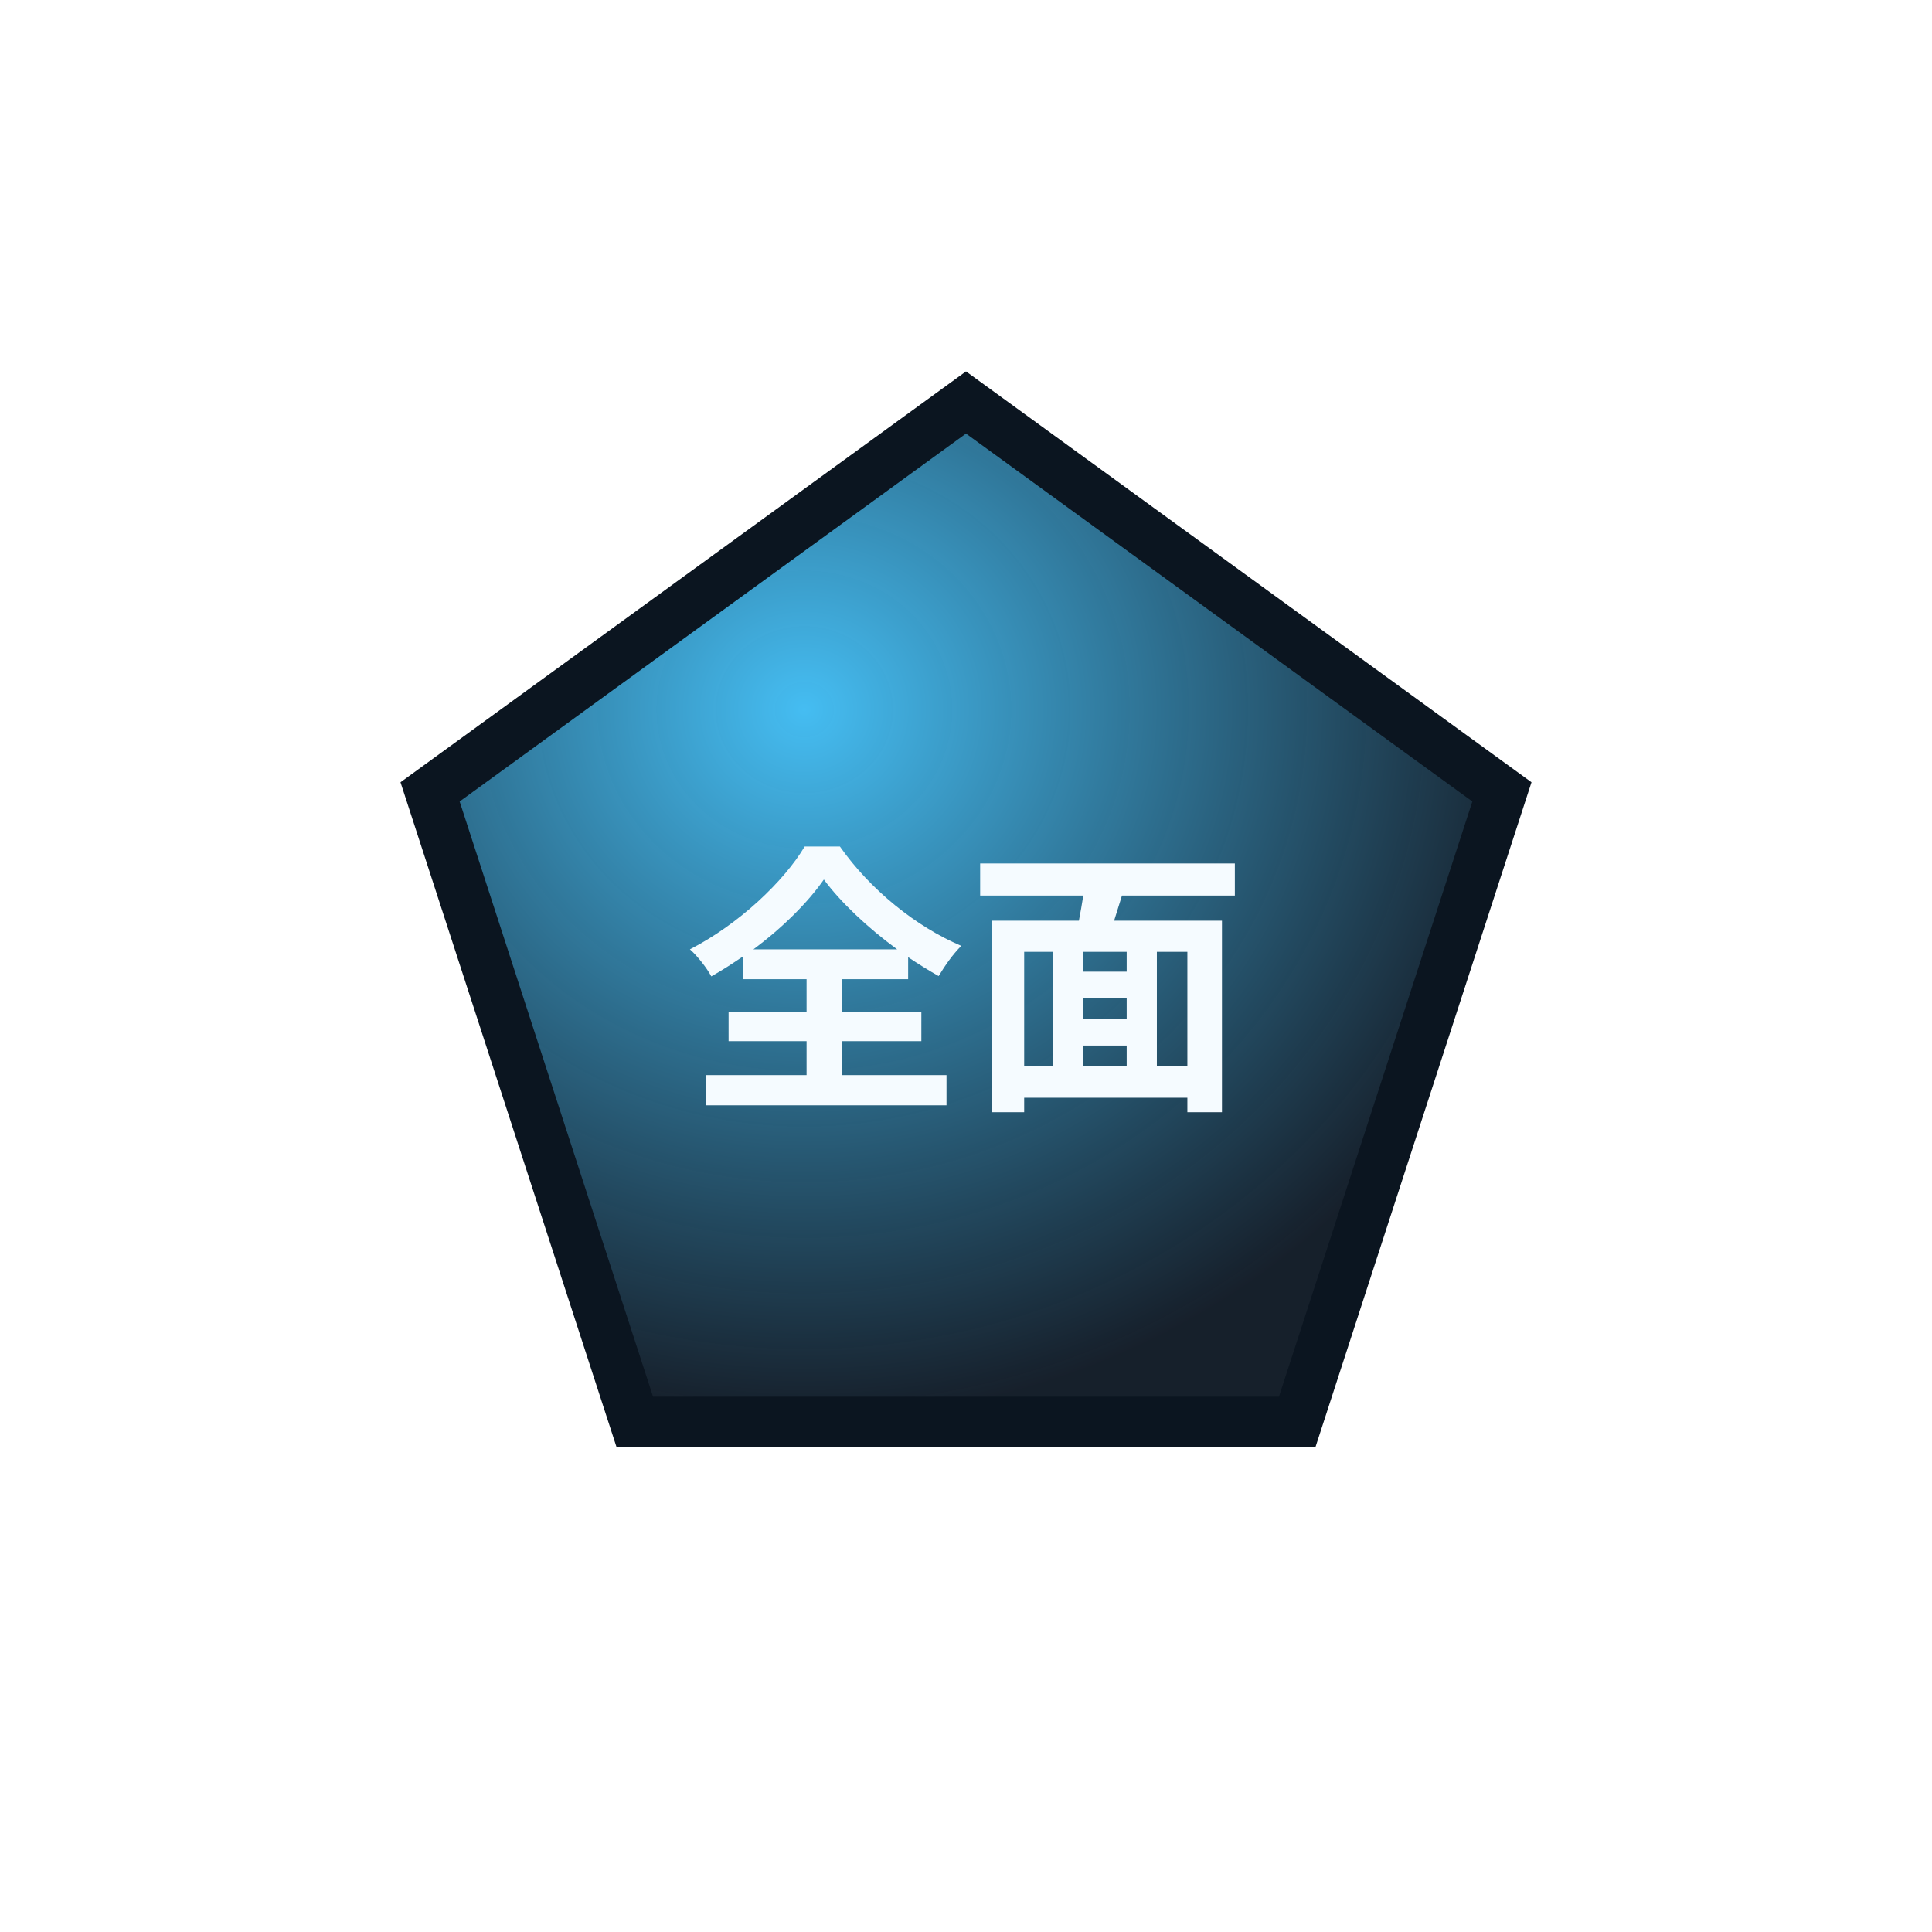
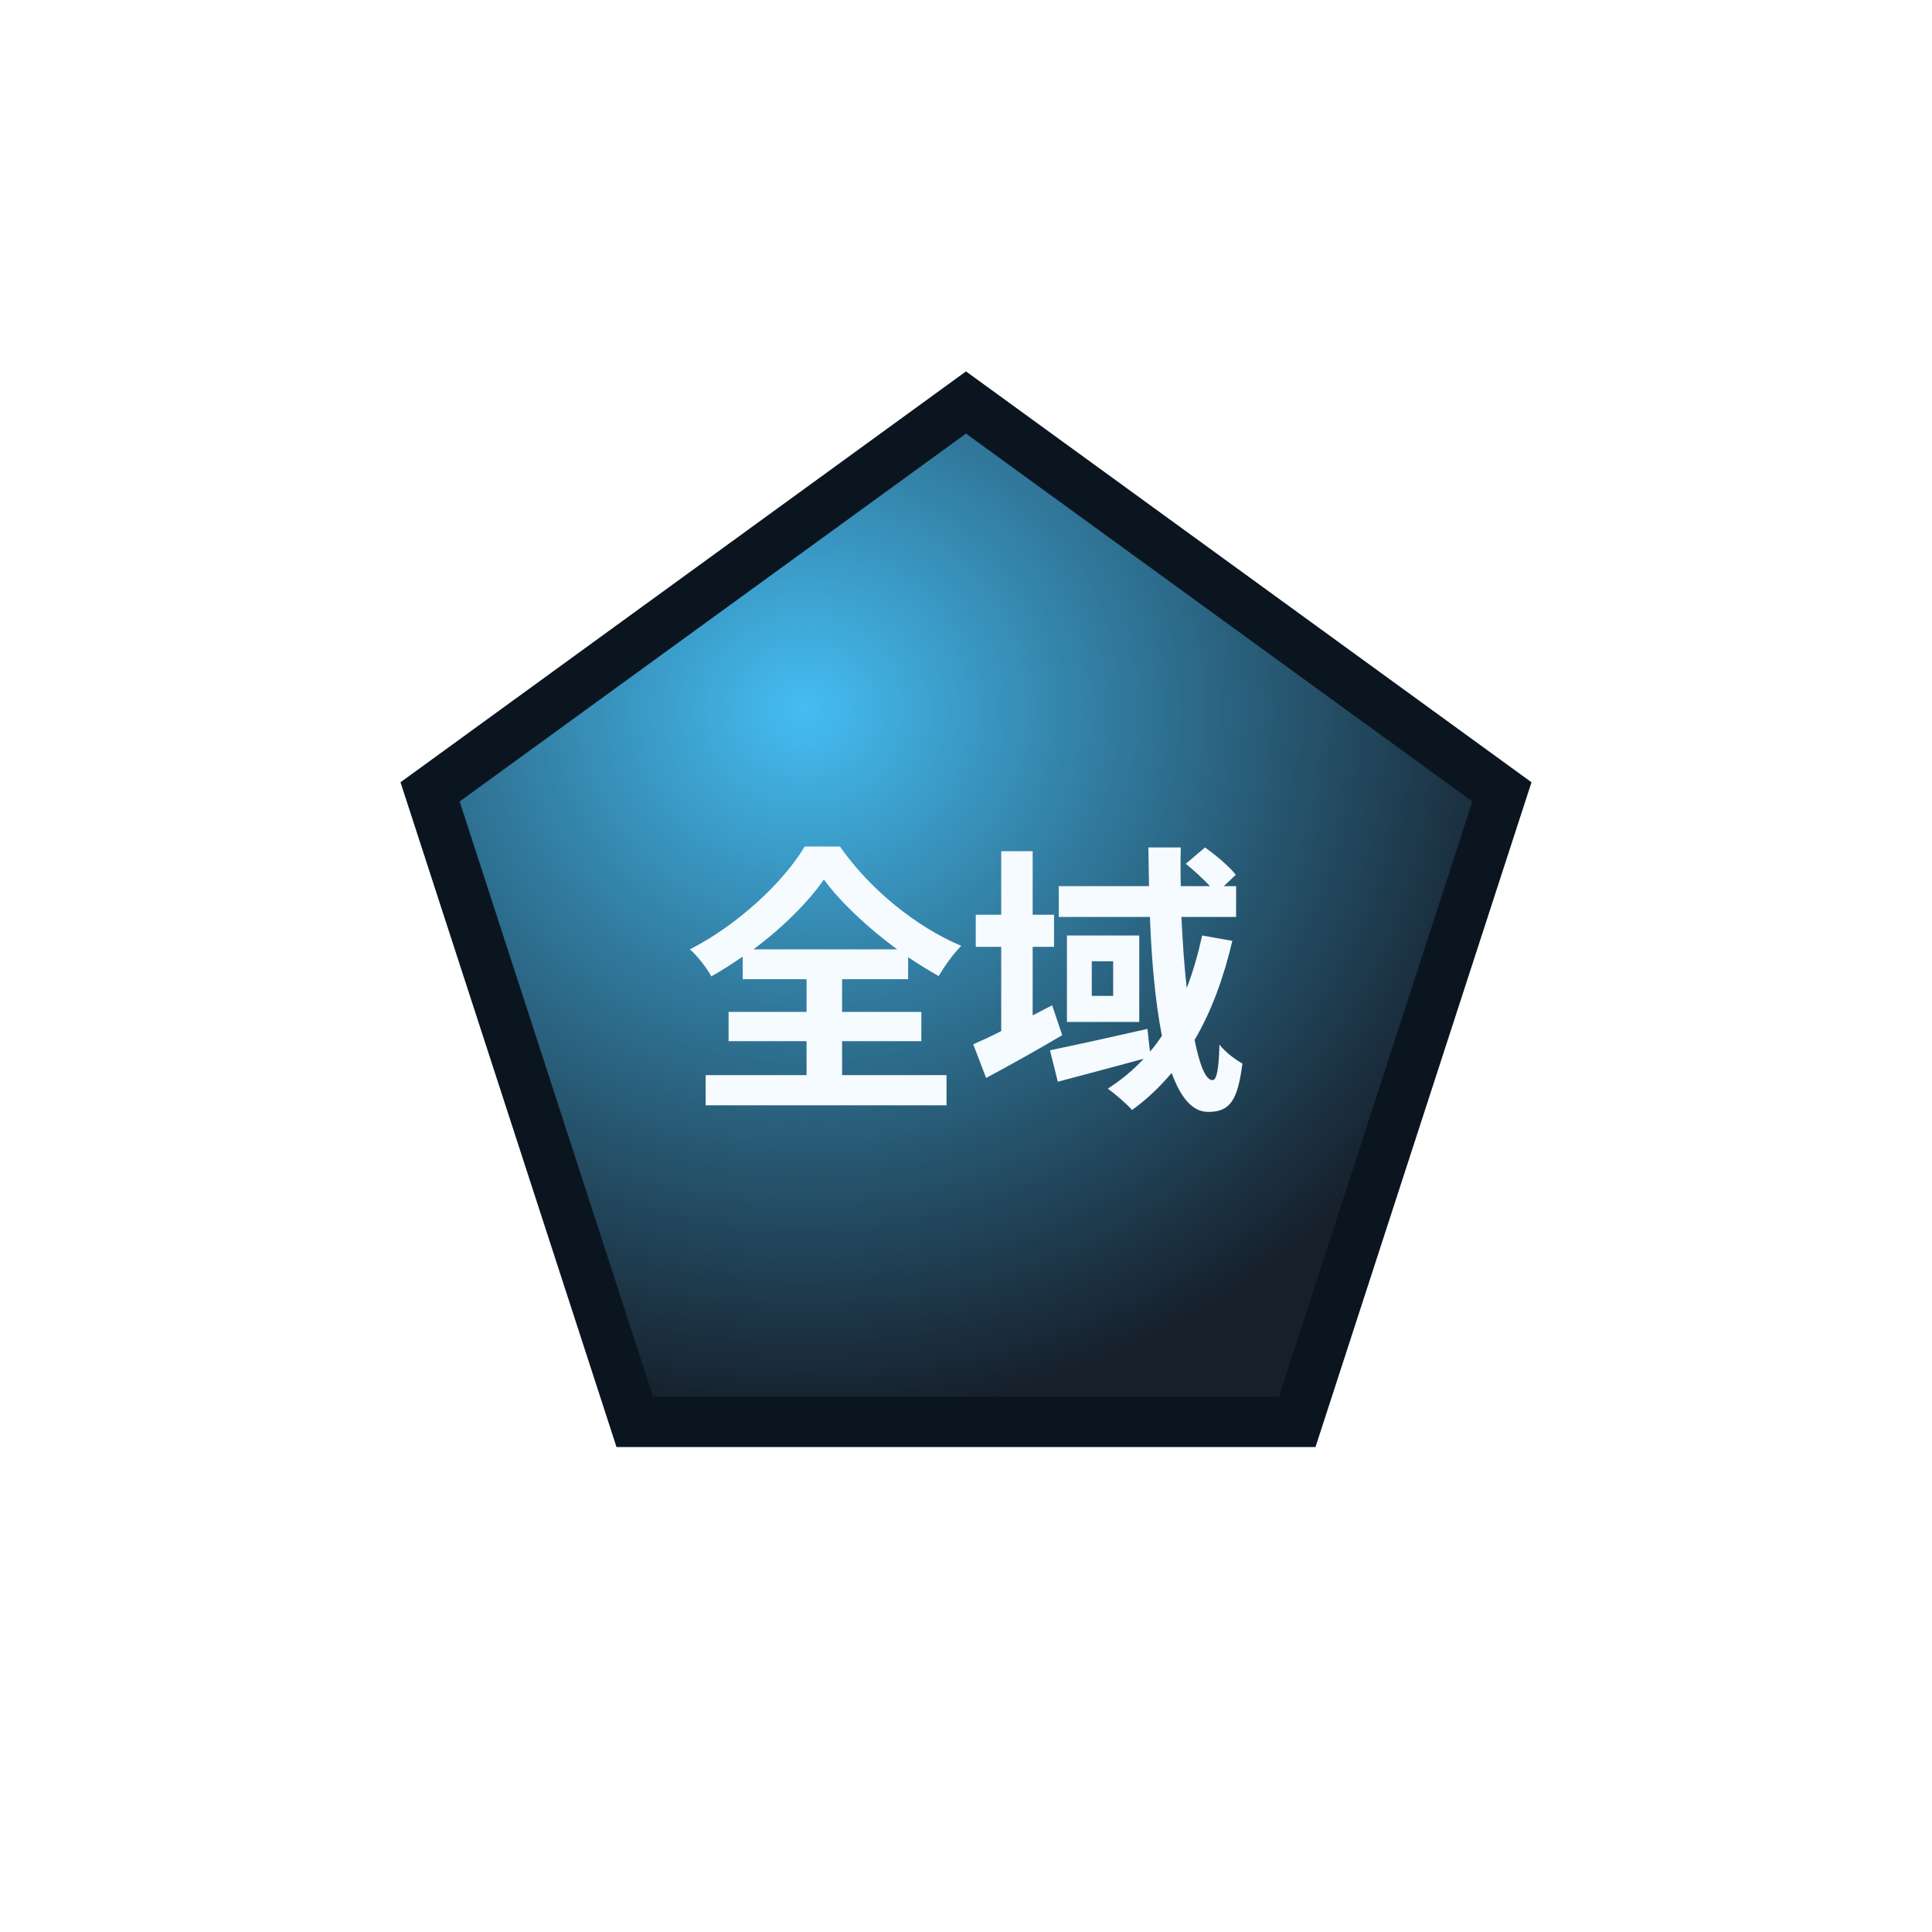
<svg xmlns="http://www.w3.org/2000/svg" viewBox="-48 -48 96 96" width="96" height="96">
  <defs>
    <radialGradient id="g" cx="35%" cy="30%" r="70%">
      <stop offset="0%" stop-color="#45bdf2" stop-opacity="1" />
      <stop offset="100%" stop-color="#0a1420" stop-opacity="0.95" />
    </radialGradient>
  </defs>
  <g fill="url(#g)" stroke="#0b1520" stroke-width="2.5">
    <polygon points="1.7145055188062944e-15,-28 26.63,-8.652 16.458,22.652 -16.458,22.652 -26.63,-8.652" />
  </g>
-   <text x="0" y="6" text-anchor="middle" font-family="Segoe UI, Microsoft JhengHei, sans-serif" font-size="14" font-weight="700" fill="#f5fbff">全面</text>
+   <text x="0" y="6" text-anchor="middle" font-family="Segoe UI, Microsoft JhengHei, sans-serif" font-size="14" font-weight="700" fill="#f5fbff">全域</text>
</svg>
